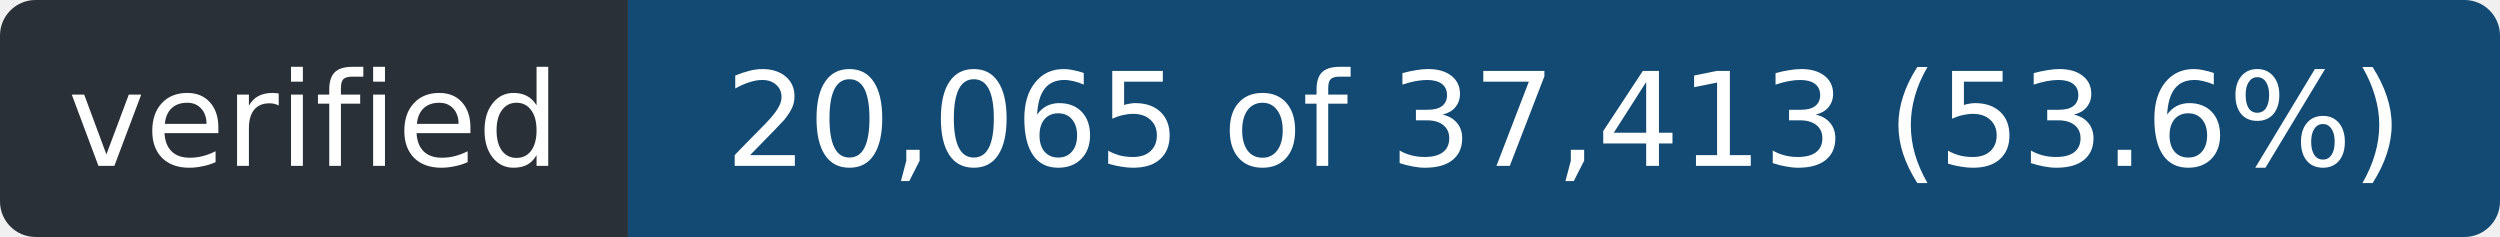
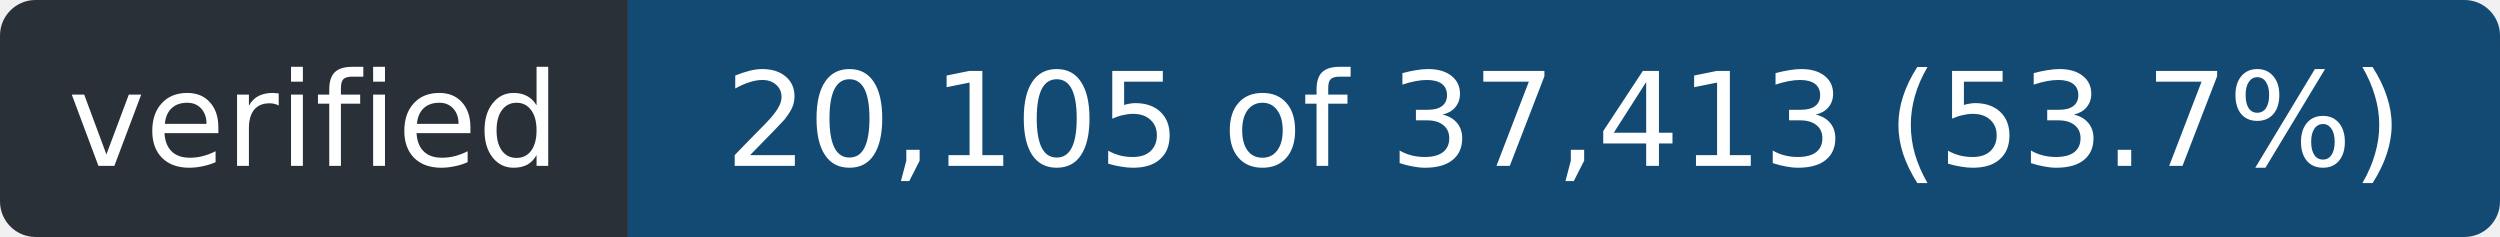
- <svg xmlns="http://www.w3.org/2000/svg" width="211" height="20" role="img" aria-label="verified: 20,065 of 37,413 (53.6%)">
+ <svg xmlns="http://www.w3.org/2000/svg" width="211" height="20" role="img" aria-label="verified: 20,105 of 37,413 (53.7%)">
  <clipPath id="r">
    <rect width="211" height="20" rx="3" />
  </clipPath>
  <g clip-path="url(#r)">
    <rect width="53" height="20" fill="#2a3038" />
    <rect x="53" width="158" height="20" fill="#124a73" />
  </g>
  <g fill="#fff" font-family="Verdana,Geneva,DejaVu Sans,sans-serif" font-size="11" text-anchor="middle">
    <text x="26.5" y="14" textLength="41">verified</text>
-     <text x="132.0" y="14" textLength="146">20,065 of 37,413 (53.6%)</text>
+     <text x="132.0" y="14" textLength="146">20,105 of 37,413 (53.7%)</text>
  </g>
</svg>
